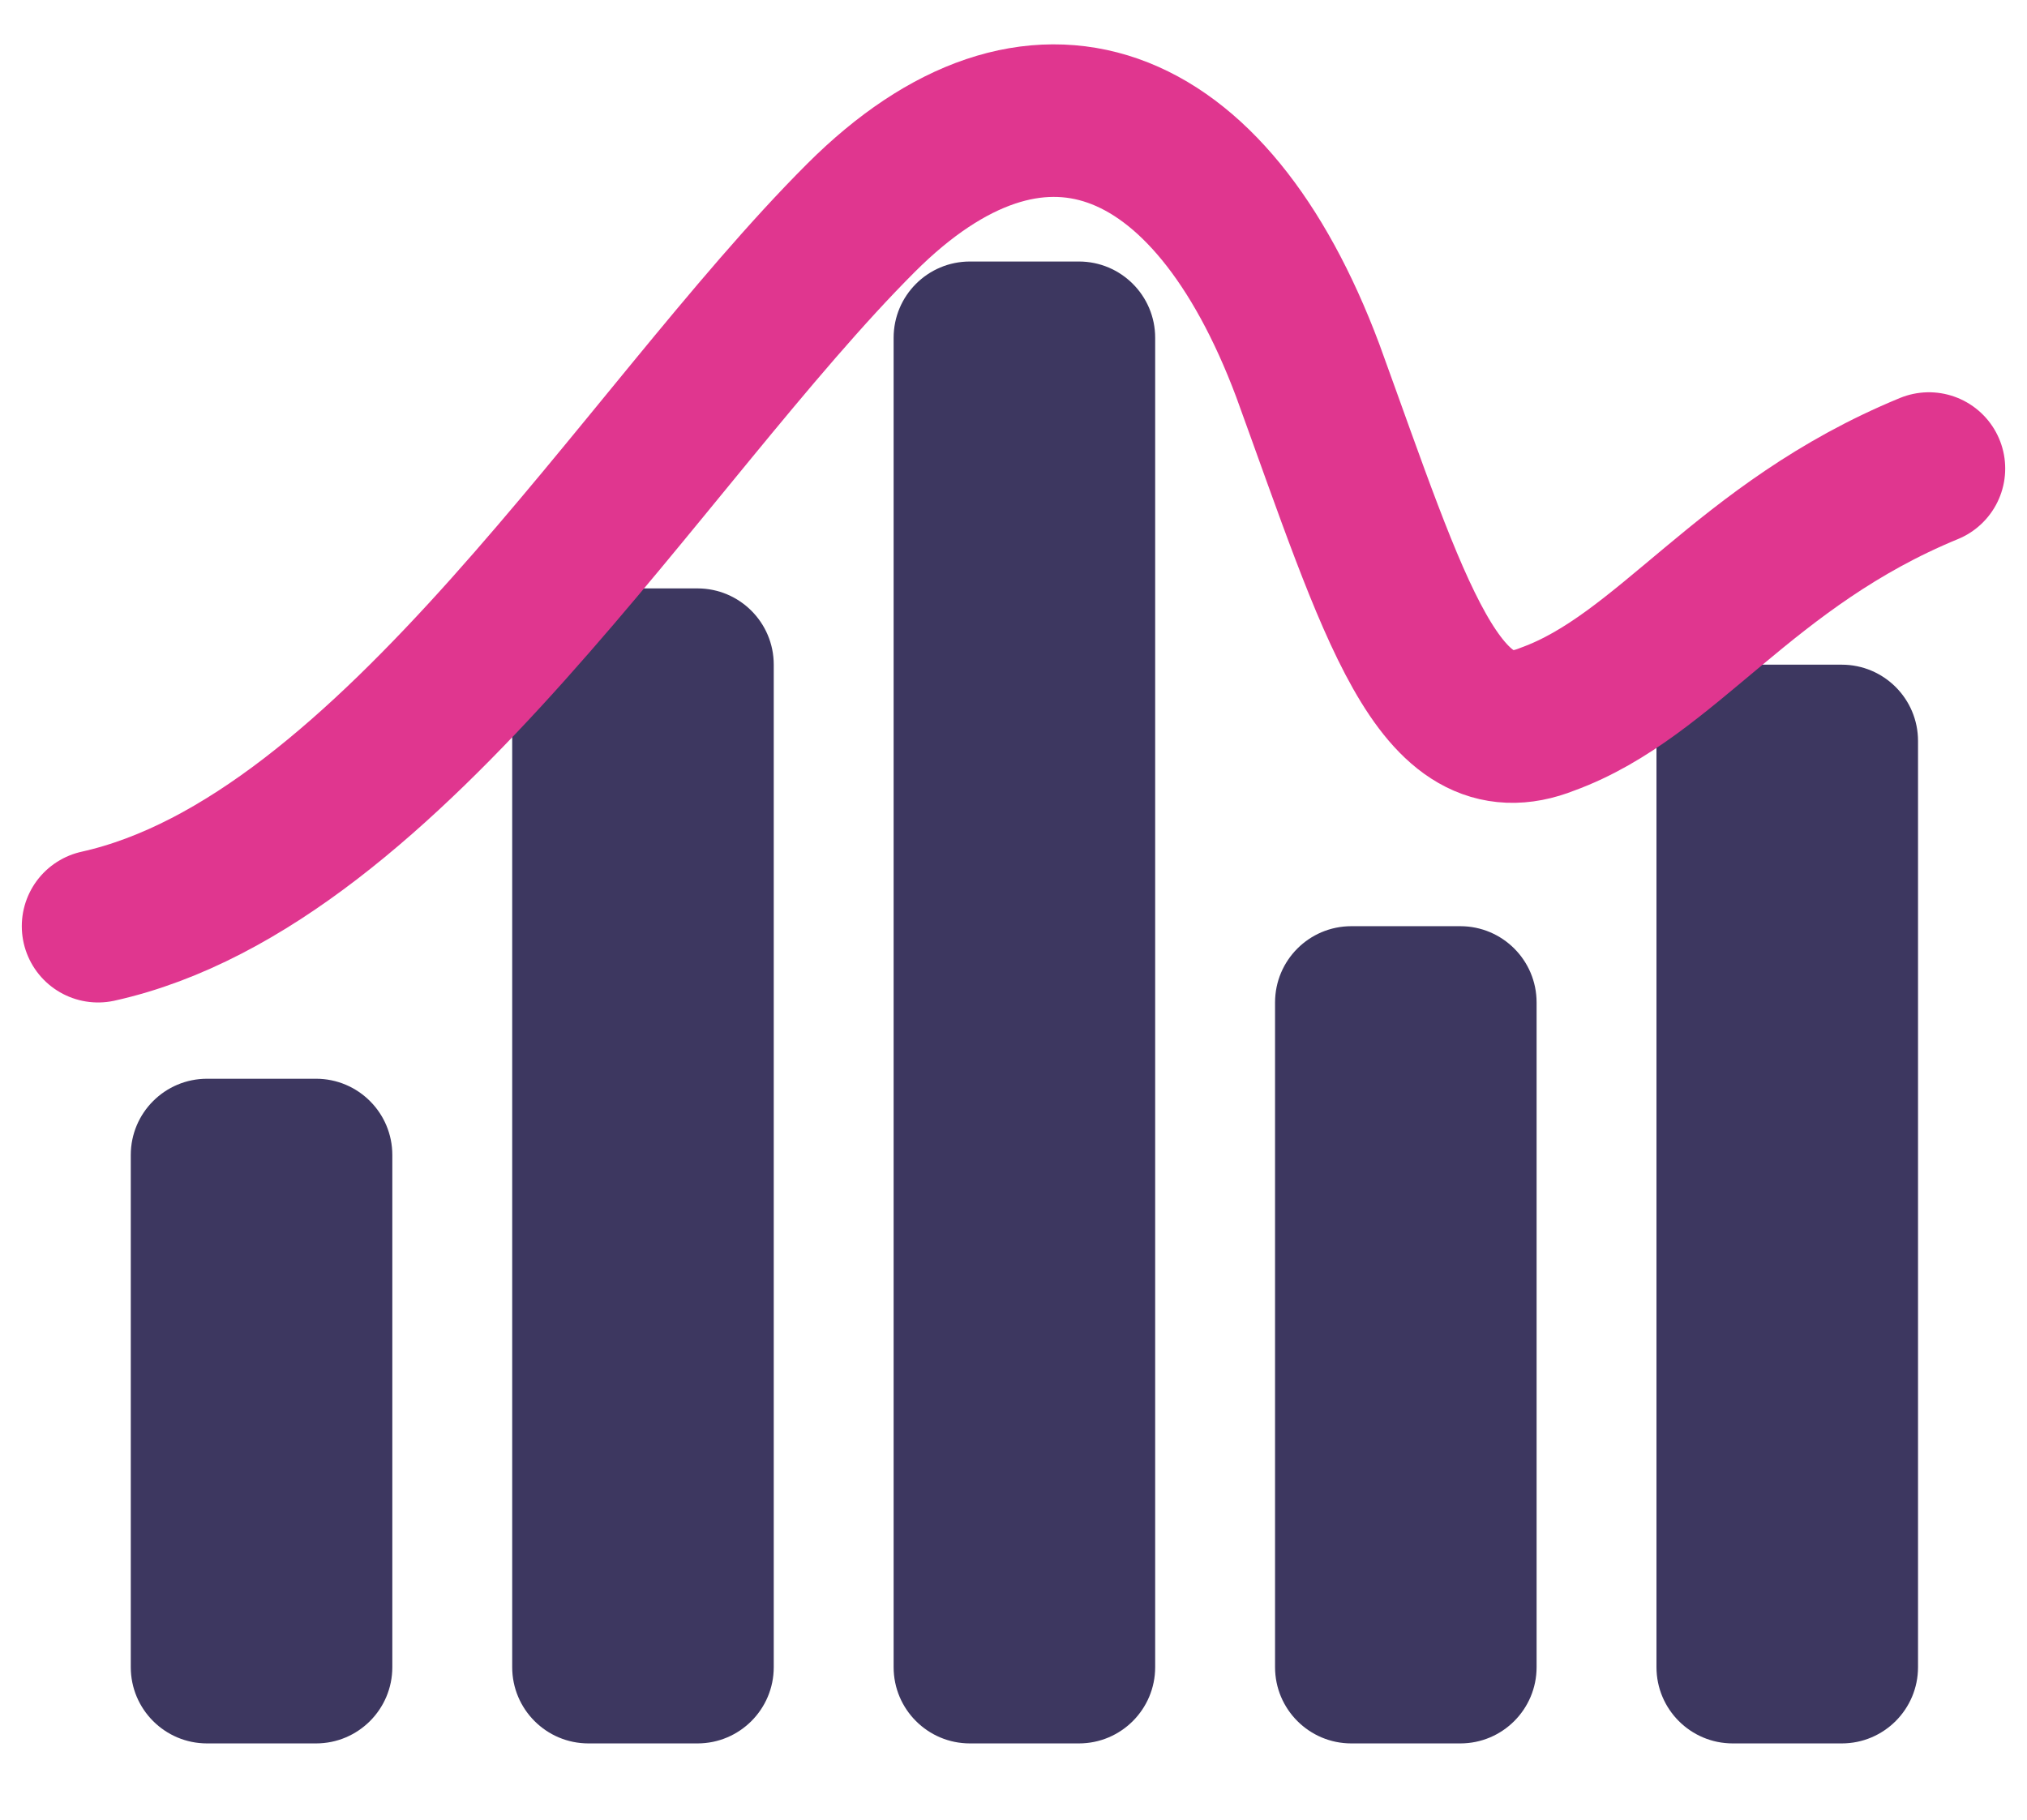
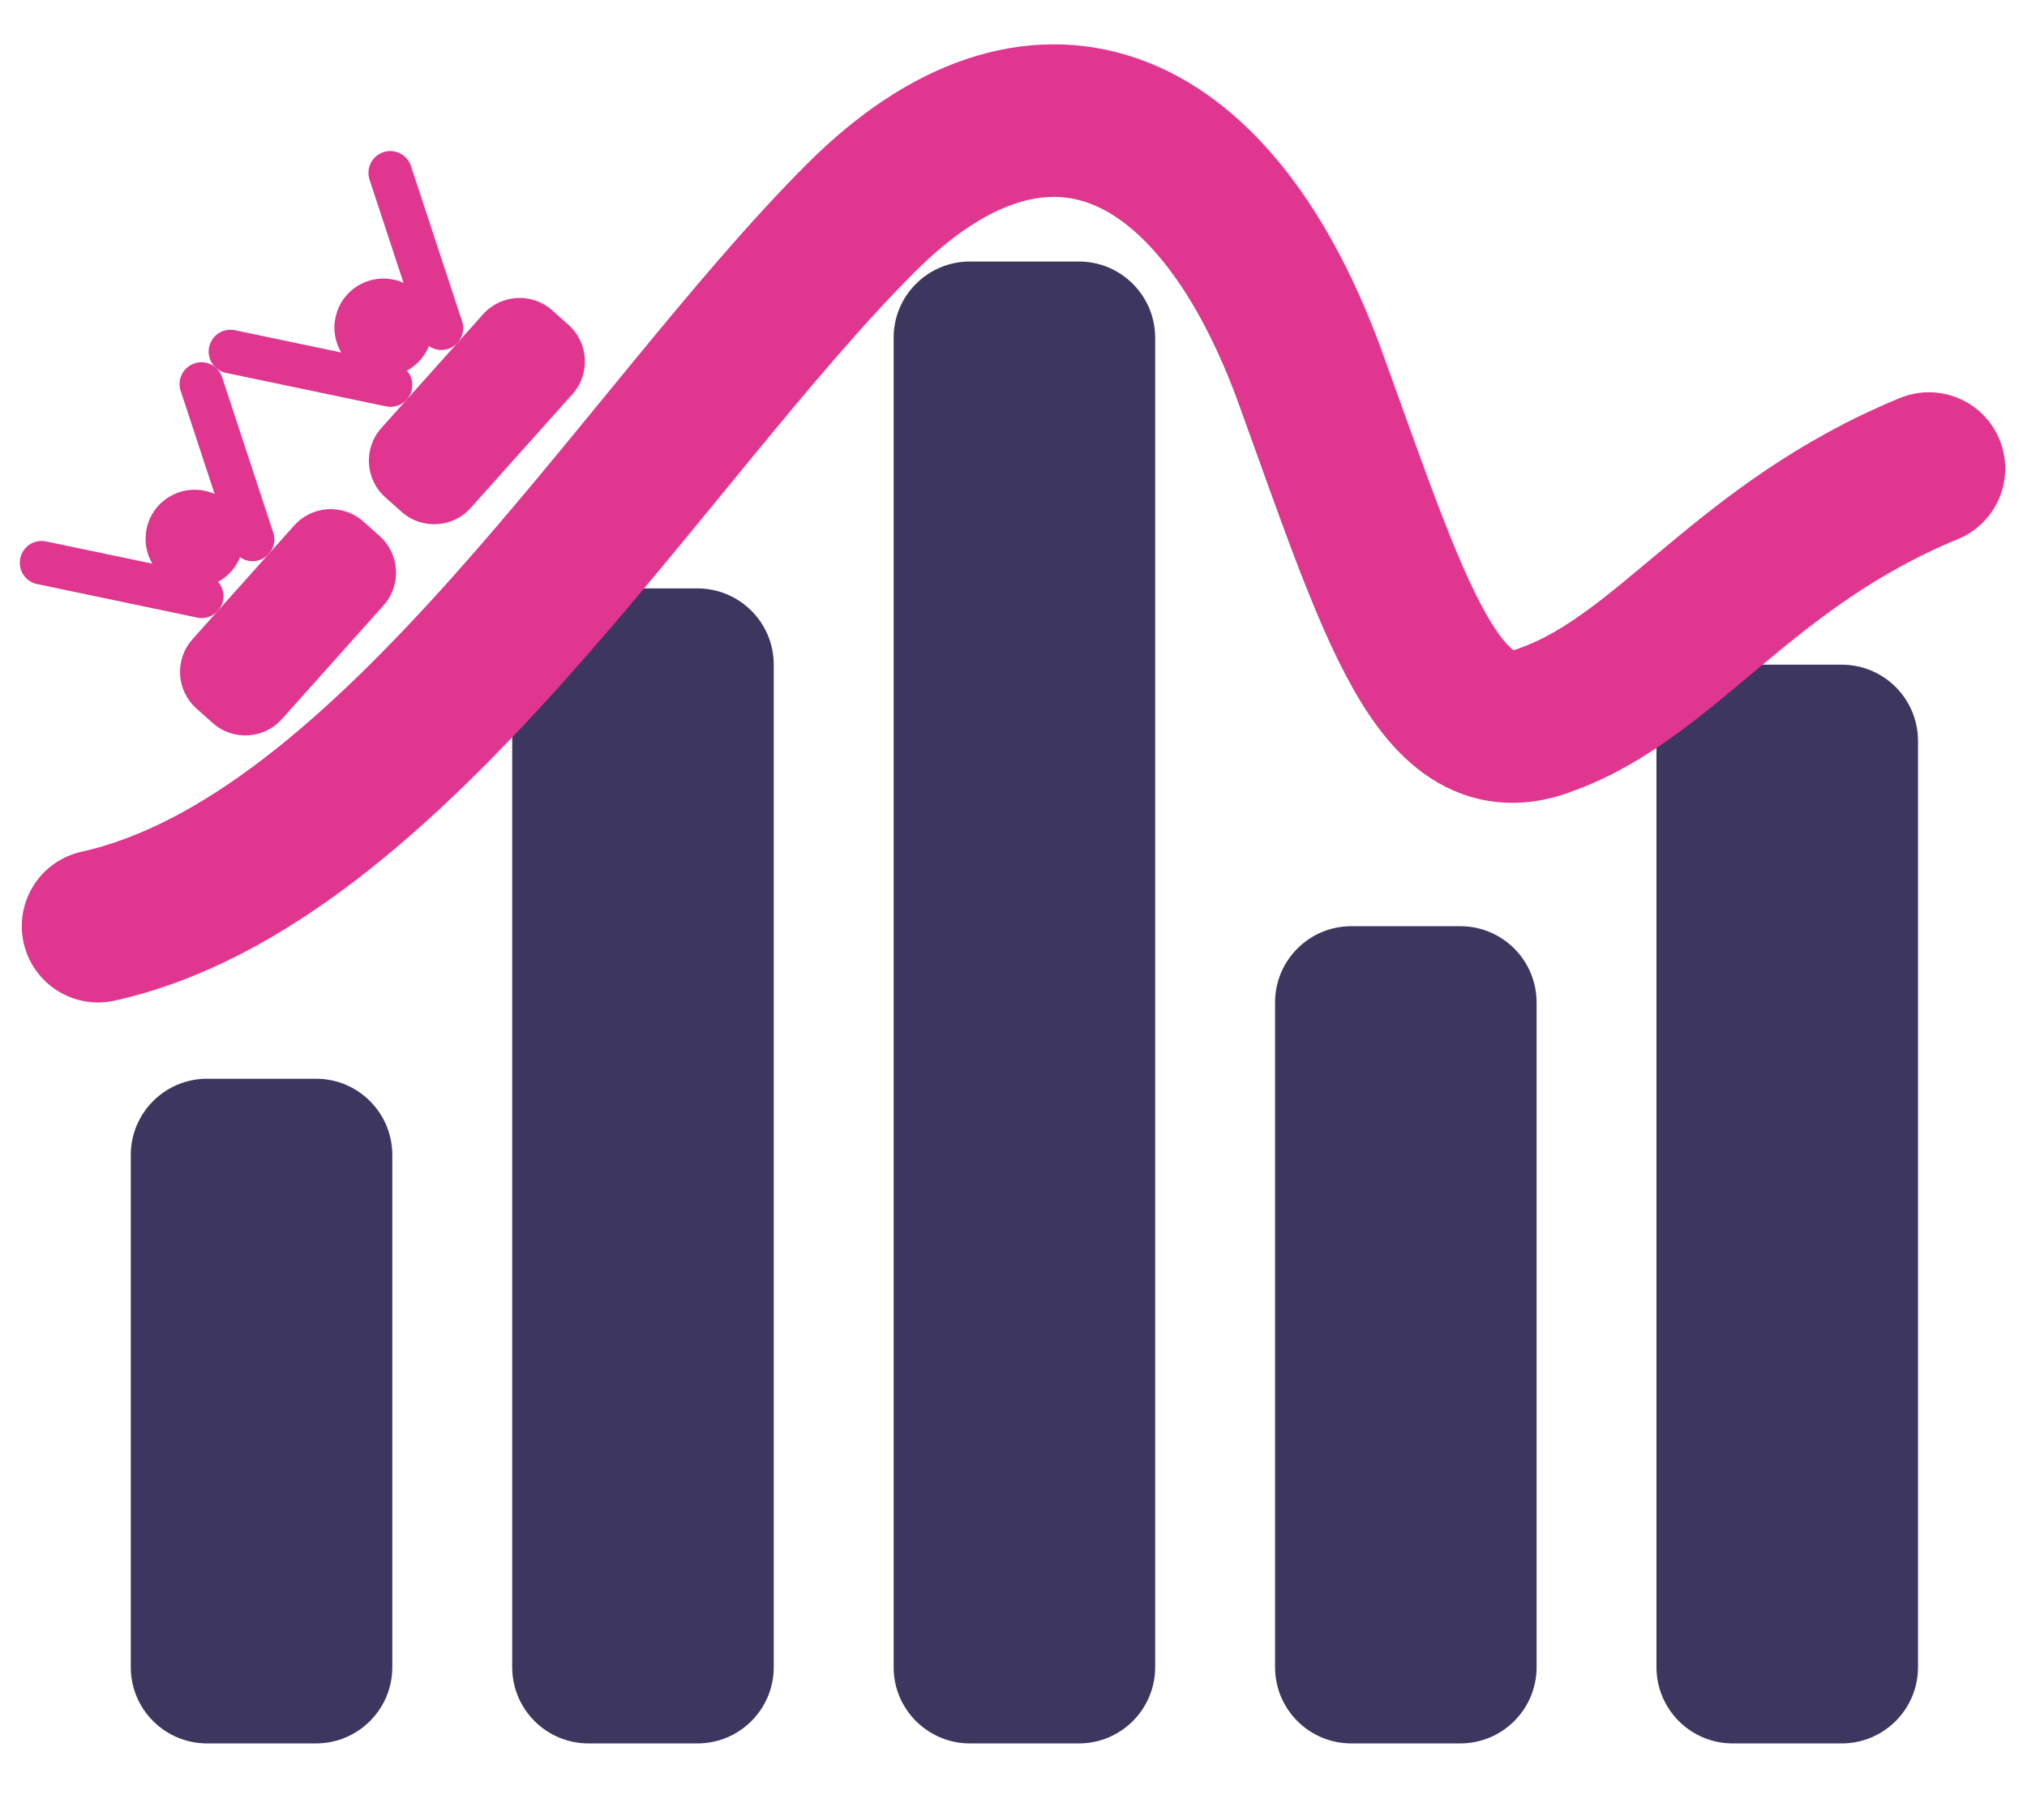
<svg xmlns="http://www.w3.org/2000/svg" viewBox="78 92 372 334" width="372" height="334">
  <style>
-     .pm-bg    { fill: #16132A; stroke: #2A2445; }
    .pm-bars  { fill: #3D3760; }
    .pm-curve { stroke: #E0368F; }
+     .pm-train { fill: #E0368F; }
+     .pm-arms  { fill: none; stroke: #E0368F; stroke-width: 8; stroke-linecap: round; }
  </style>
  <g class="pm-bars">
    <rect x="102" y="290" width="48" height="122" rx="14" />
    <rect x="172" y="200" width="48" height="212" rx="14" />
    <rect x="242" y="140" width="48" height="272" rx="14" />
    <rect x="312" y="262" width="48" height="150" rx="14" />
    <rect x="382" y="214" width="48" height="198" rx="14" />
  </g>
  <path class="pm-curve" d="M96 262 C150 250 196 172 236 132 C268 100 300 112 318 160 C334 204 342 232 362 224 C384 216 398 192 432 178" fill="none" stroke-width="28" stroke-linecap="round" stroke-linejoin="round" />
+   <g class="pm-train" transform="translate(171.3 207.5) rotate(-48.2)">
+     <rect x="-49" y="-42" width="46" height="22" rx="9" />
+     <circle cx="-26" cy="-54" r="9" />
+     <path class="pm-arms" d="M-33 -46 L-48 -72 M-19 -46 L-4 -72" />
+     <rect x="3" y="-42" width="46" height="22" rx="9" />
+     <circle cx="26" cy="-54" r="9" />
+     <path class="pm-arms" d="M19 -46 L4 -72 M33 -46 L48 -72" />
+   </g>
</svg>
